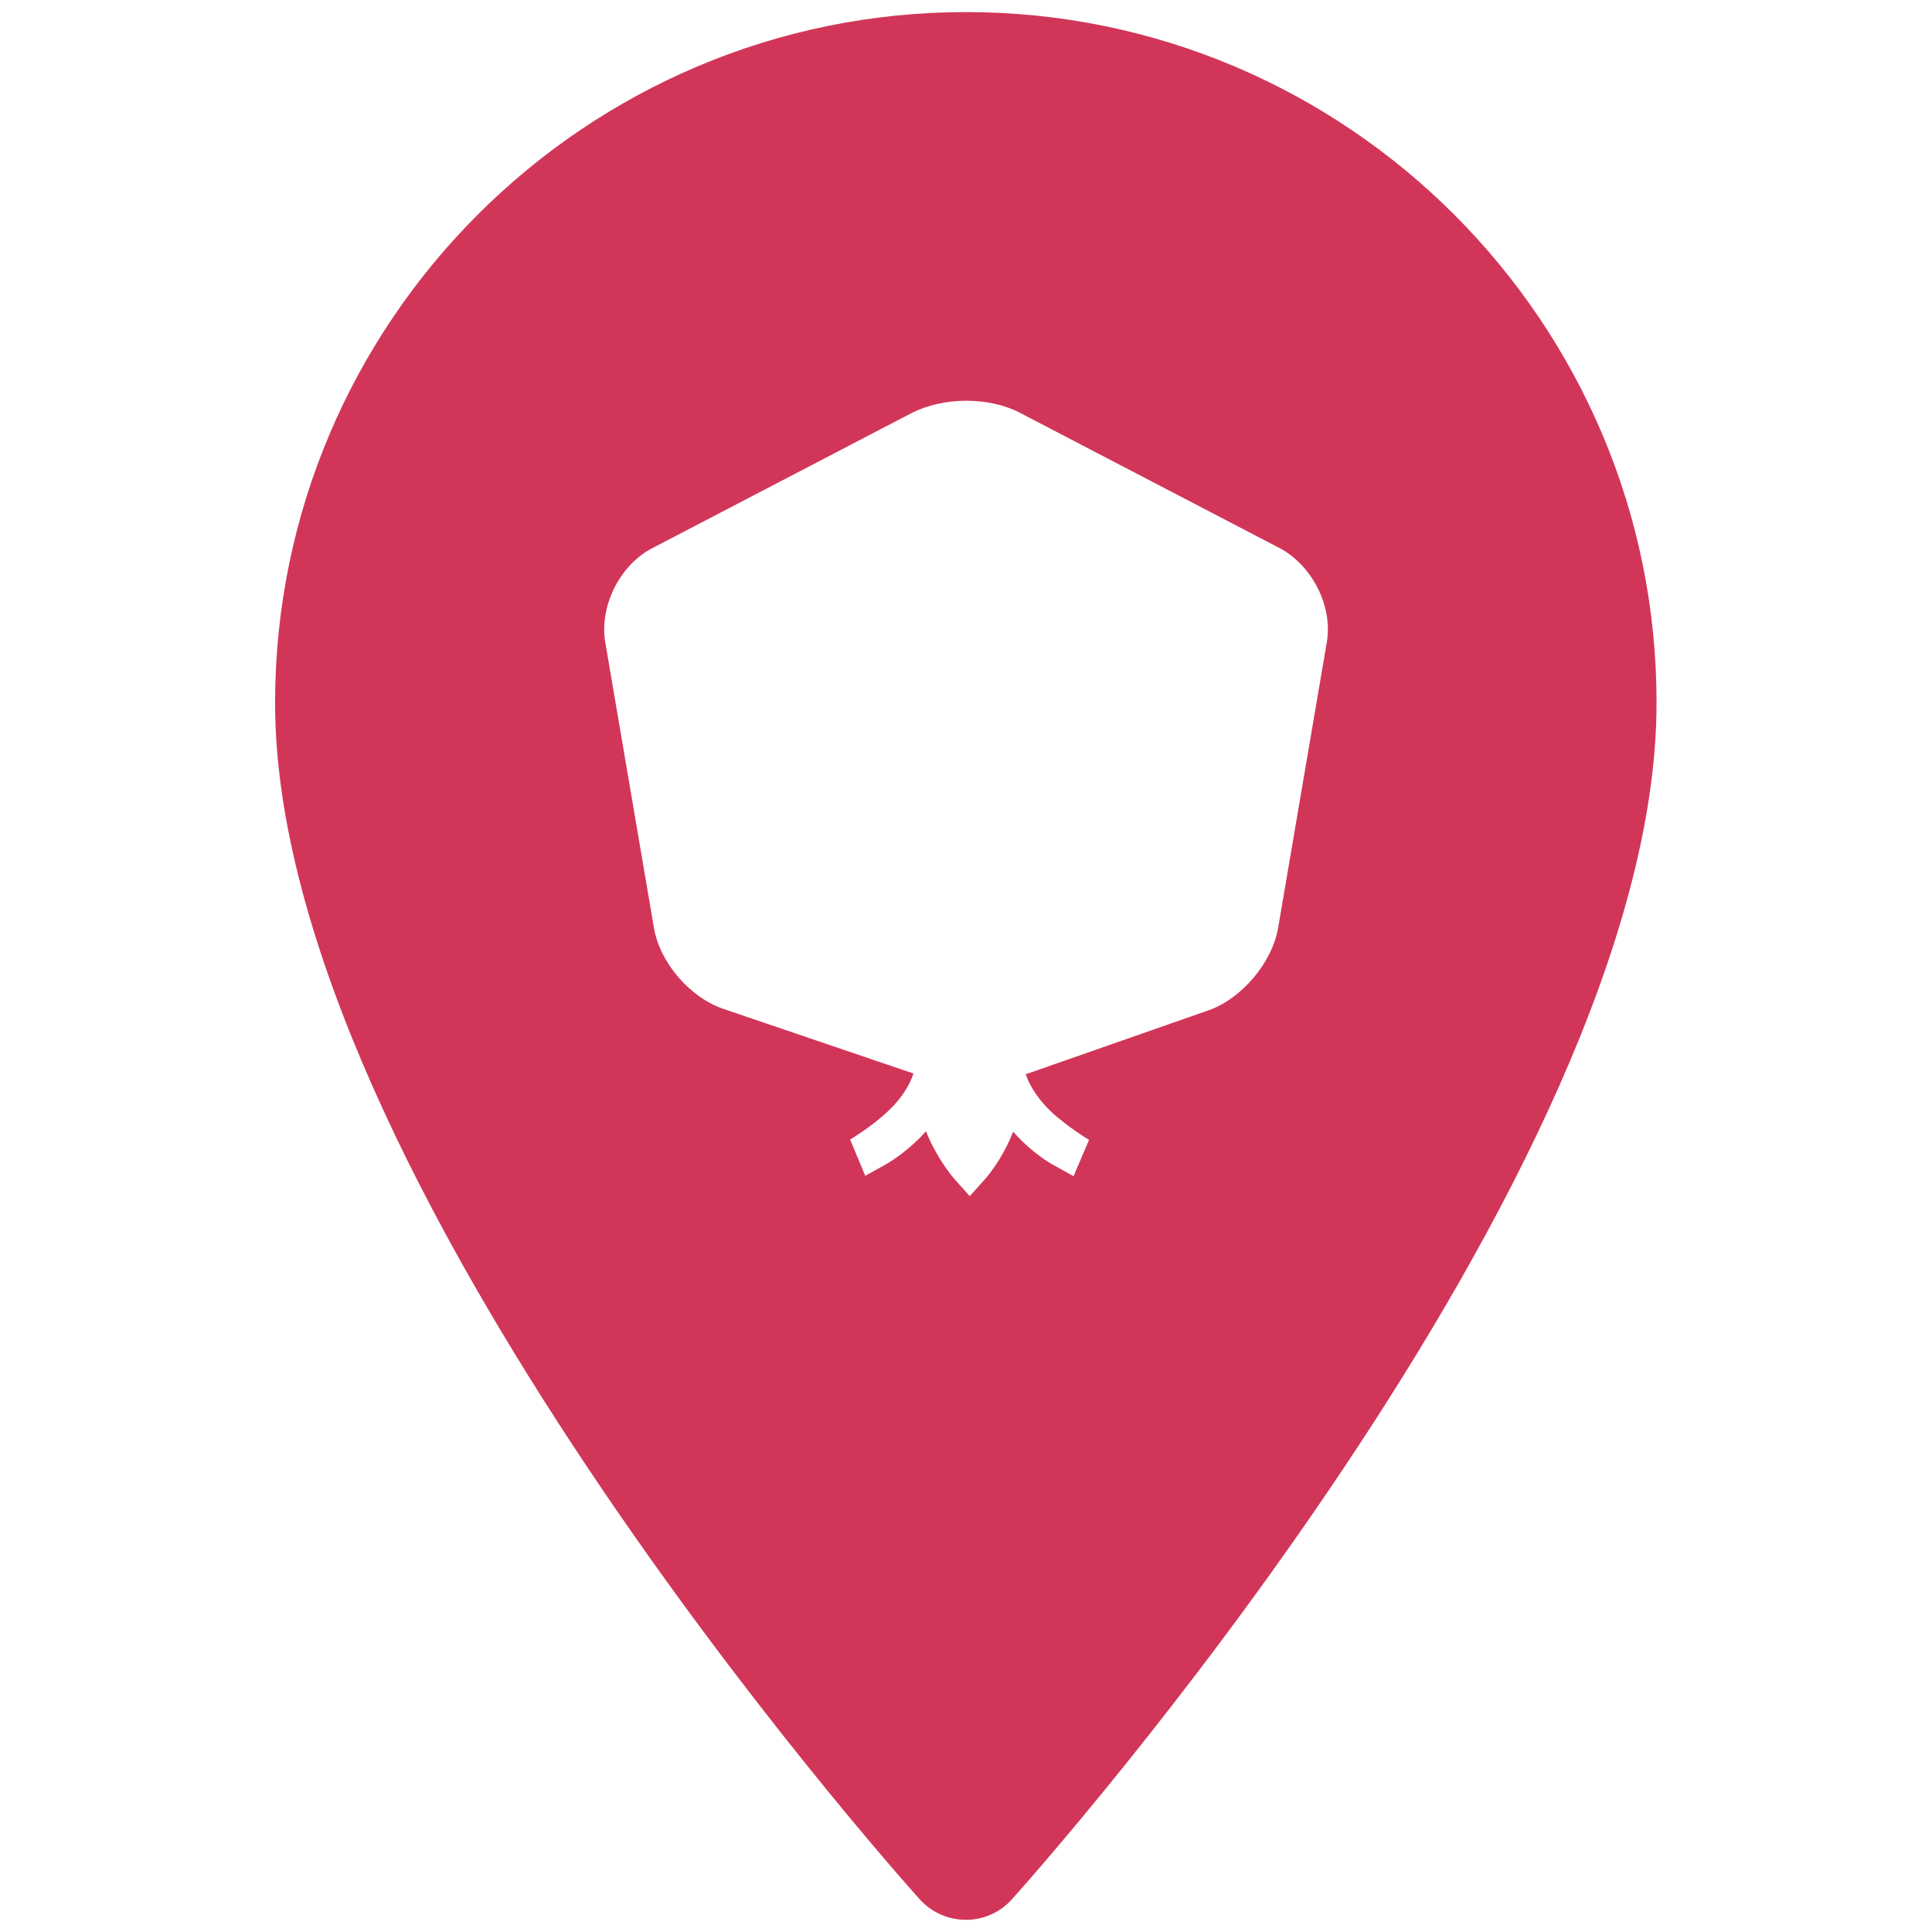
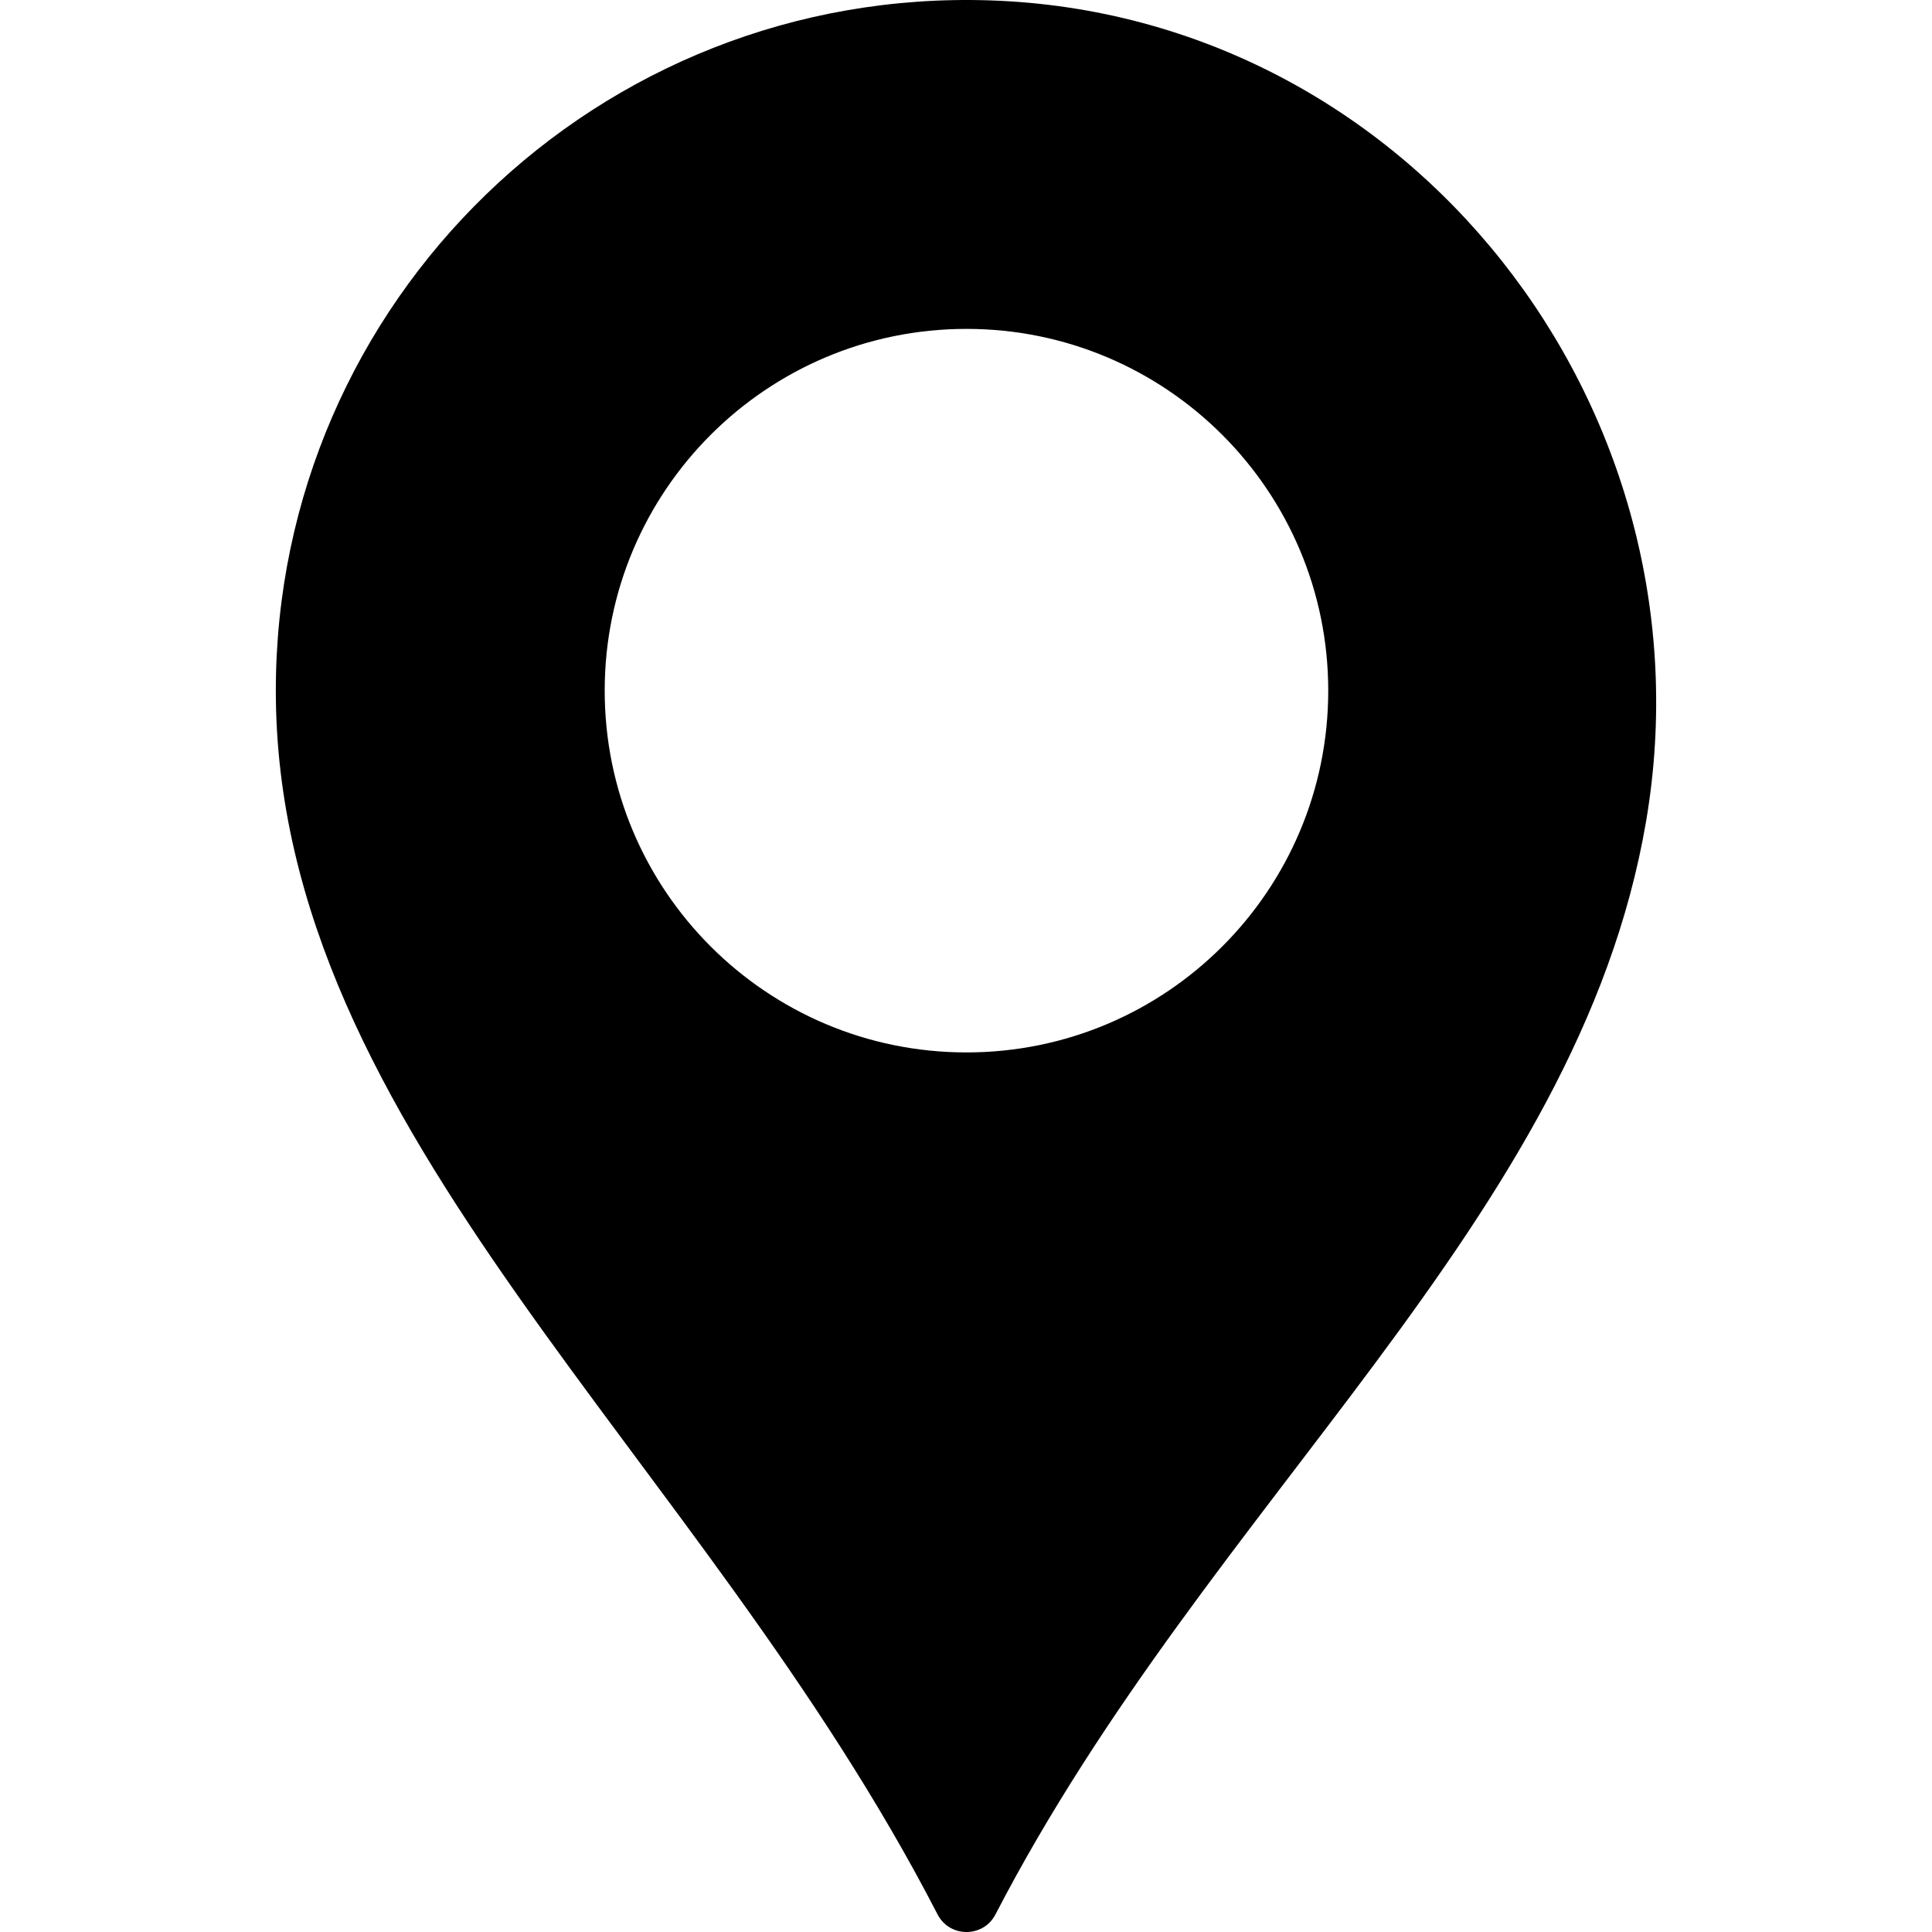
- <svg xmlns="http://www.w3.org/2000/svg" version="1.1" id="Layer_1" x="0px" y="0px" viewBox="0 0 512 512" style="enable-background:new 0 0 512 512;" xml:space="preserve">
-   <style type="text/css">
- 	.st0{fill:#D13659;}
- </style>
-   <path class="st0" d="M256,3.2C155,3.2,72.9,85.4,72.9,186.3c0,125.3,163.8,309.2,170.8,317c6.6,7.3,18,7.3,24.5,0  c7-7.8,170.8-191.7,170.8-317C439.1,85.4,357,3.2,256,3.2z M351.6,170.3L338.7,246c-1.6,9.1-9.6,18.6-18.3,21.7l-48.6,17l0.1,0.2  c2.1,5.8,6.9,10.2,9.6,12.2c2.7,2.2,5.4,3.9,5.4,3.9l1.7,1.1l-4.1,9.6l-5.4-3c-0.8-0.4-5.9-3.4-10.6-8.8c-2.2,5.7-5.3,10-7.2,12.3  l-0.2,0.2l-4.1,4.6l-4.1-4.6c-0.9-1-4.8-5.8-7.5-12.6c-4.1,4.6-8.5,7.5-10.5,8.7l-0.2,0.1l-5.4,3l-4-9.6l1.7-1.1  c0,0,2.7-1.7,5.3-3.8l0.1-0.1c2.7-2.1,7.6-6.4,9.6-12.3c0-0.1,0.1-0.2,0.1-0.2l-50.3-17.1c-8.9-3-16.9-12.2-18.5-21.5l-12.9-75.7  c-1.6-9.5,3.8-20.4,12.4-24.9l0,0l68.9-35.9c4-2,9.1-3.2,14.3-3.2c5.3,0,10.3,1.1,14.3,3.2l68.9,35.9  C347.8,149.9,353.3,160.8,351.6,170.3z" />
+ <svg xmlns="http://www.w3.org/2000/svg" version="1.1" id="Capa_1" x="0px" y="0px" width="513.597px" height="513.597px" viewBox="0 0 513.597 513.597" style="enable-background:new 0 0 513.597 513.597;" xml:space="preserve">
+   <g>
+     <path d="M263.278,0.107C158.977-3.408,73.323,80.095,73.323,183.602c0,117.469,112.73,202.72,175.915,325.322   c3.208,6.225,12.169,6.233,15.388,0.009c57.16-110.317,154.854-184.291,172.959-290.569   C456.331,108.387,374.776,3.866,263.278,0.107z M256.923,279.773c-53.113,0-96.171-43.059-96.171-96.171   s43.059-96.171,96.171-96.171c53.113,0,96.172,43.059,96.172,96.171S310.036,279.773,256.923,279.773z" />
+   </g>
+   <g>
+ </g>
+   <g>
+ </g>
+   <g>
+ </g>
+   <g>
+ </g>
+   <g>
+ </g>
+   <g>
+ </g>
+   <g>
+ </g>
+   <g>
+ </g>
+   <g>
+ </g>
+   <g>
+ </g>
+   <g>
+ </g>
+   <g>
+ </g>
+   <g>
+ </g>
+   <g>
+ </g>
+   <g>
+ </g>
</svg>
